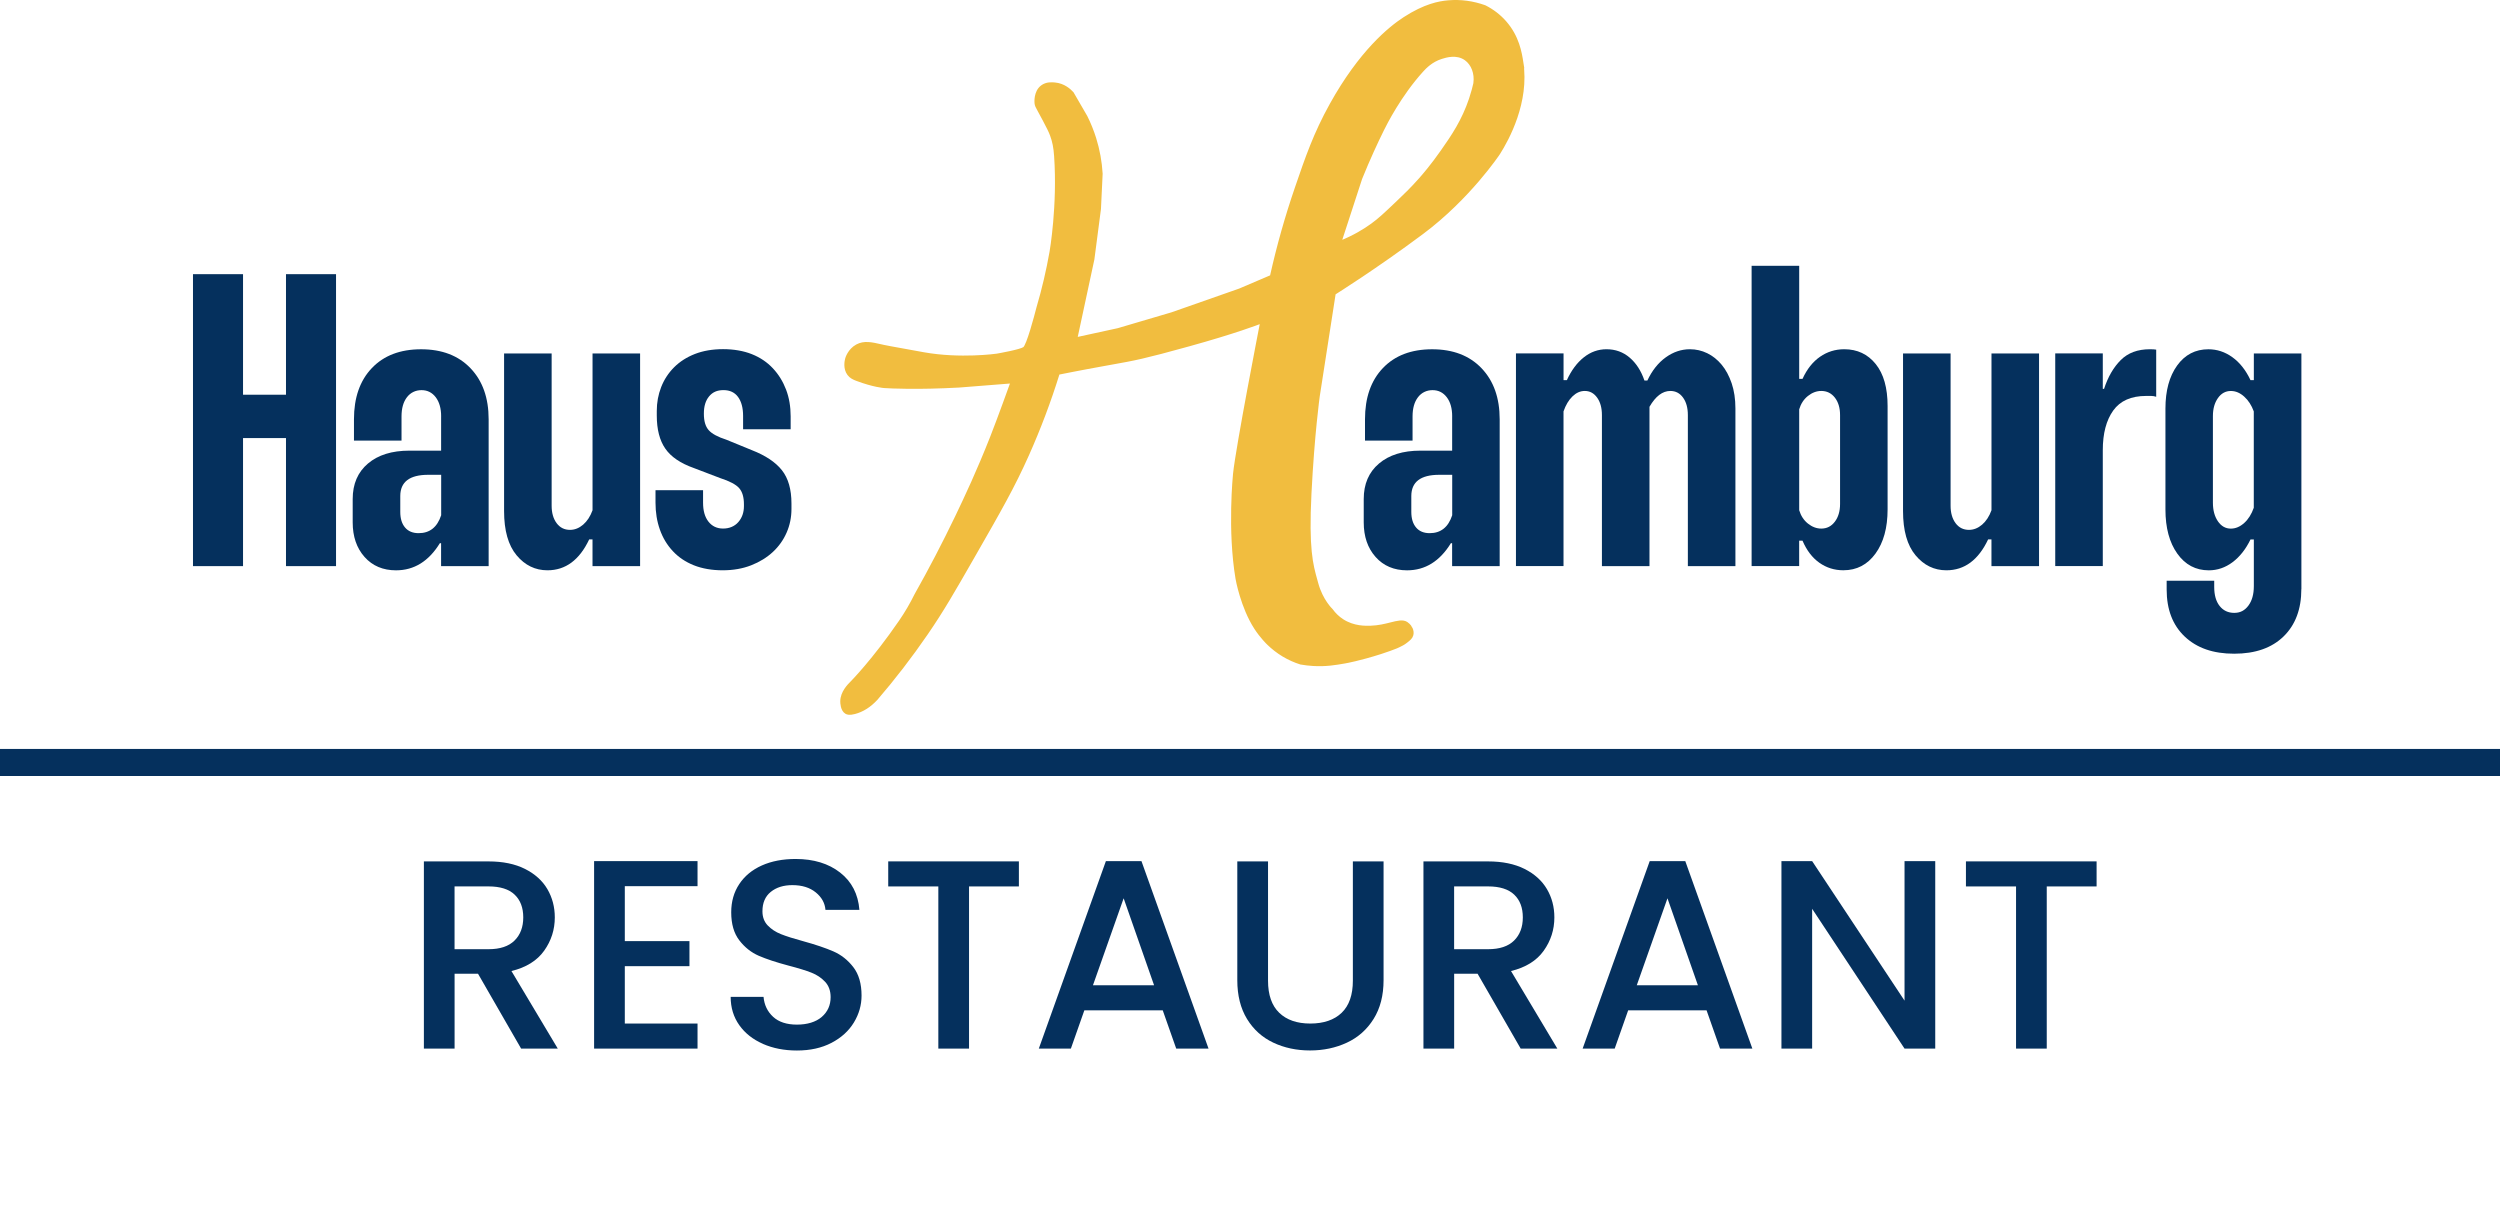
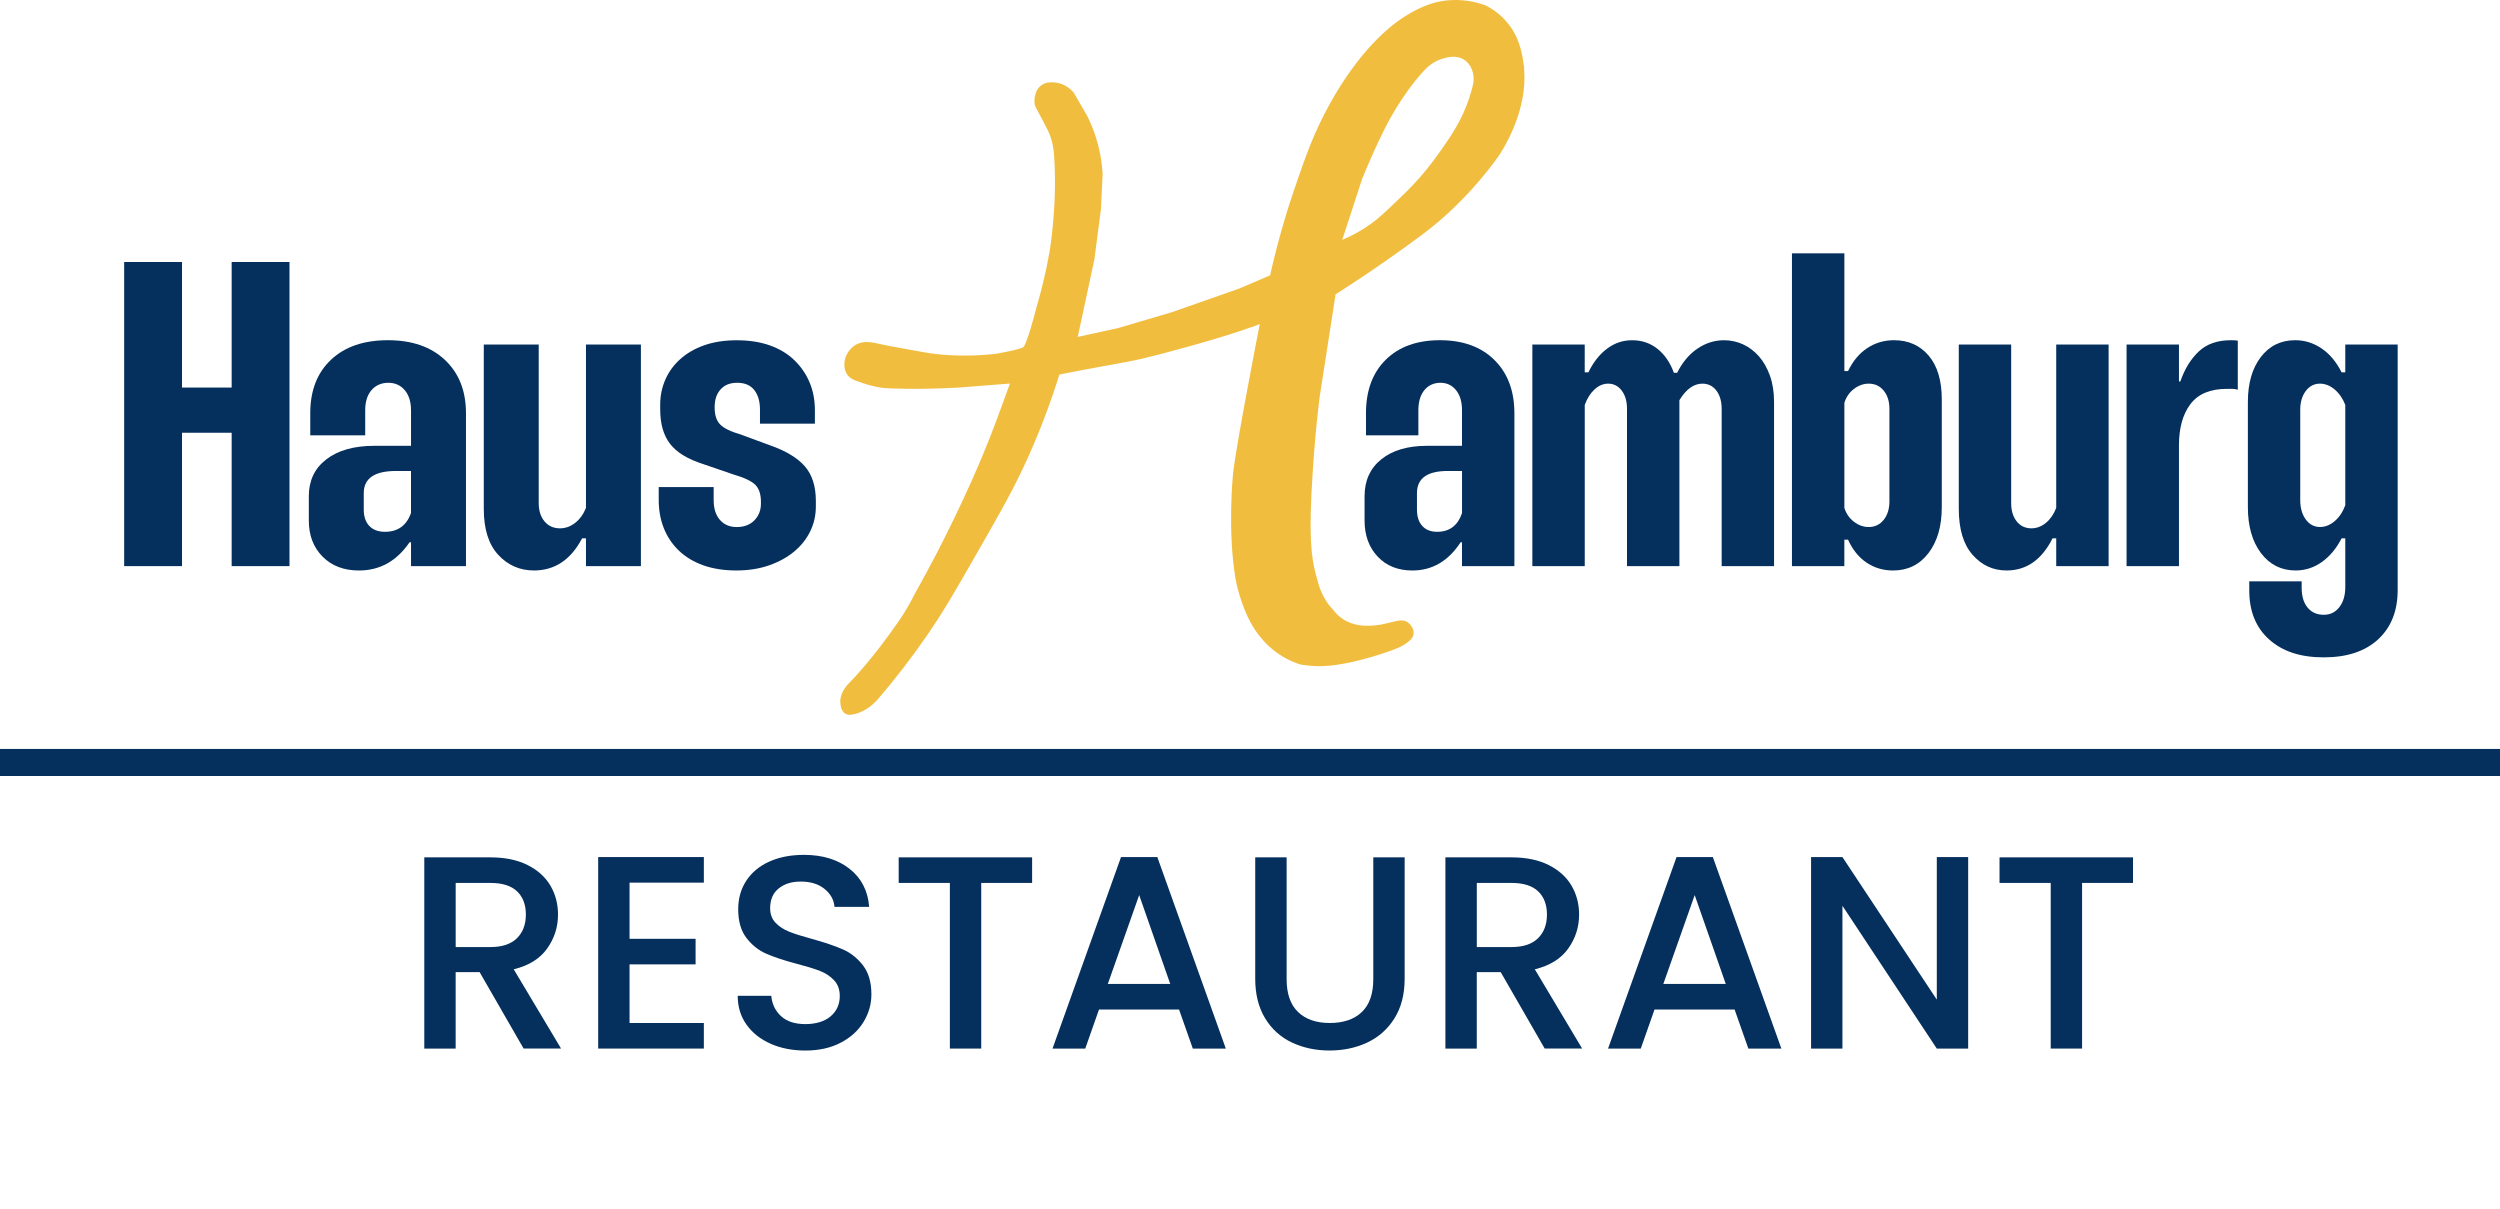
- <svg xmlns="http://www.w3.org/2000/svg" id="Ebene_1" data-name="Ebene 1" viewBox="0 0 863.15 416.16">
+ <svg xmlns="http://www.w3.org/2000/svg" id="Ebene_1" data-name="Ebene 1" viewBox="0 0 863.15 417.33">
  <defs>
    <style>
      .cls-1 {
        fill: #f1bd3f;
        stroke: #f1bd3f;
        stroke-miterlimit: 10;
      }

      .cls-2 {
        fill: #05305d;
        stroke-width: 0px;
      }
    </style>
  </defs>
  <g>
-     <path class="cls-2" d="m501.38,143.77c0-2.78-.62-4.99-1.87-6.62-1.25-1.63-2.88-2.45-4.9-2.45s-3.79.82-5.04,2.45c-1.25,1.63-1.87,3.84-1.87,6.62v8.35h-16.42v-7.34c0-7.49,2.06-13.39,6.19-17.71,4.13-4.32,9.79-6.48,16.99-6.48s12.89,2.18,17.06,6.55c4.18,4.37,6.26,10.25,6.26,17.64v50.69h-16.42v-7.92h-.43c-3.84,6.24-8.88,9.36-15.12,9.36-4.51,0-8.14-1.54-10.87-4.61-2.74-3.07-4.1-7.06-4.1-11.95v-8.06c0-5.18,1.75-9.26,5.26-12.24,3.5-2.97,8.28-4.46,14.33-4.46h10.94v-11.81Zm0,20.16h-4.46c-6.43,0-9.65,2.45-9.65,7.34v5.47c0,2.3.55,4.1,1.66,5.4,1.1,1.3,2.66,1.94,4.68,1.94,3.84,0,6.43-2.06,7.78-6.19v-13.97Z" />
-     <path class="cls-2" d="m523.41,122.02h16.42v9.22h1.15c1.54-3.36,3.48-5.98,5.83-7.85,2.35-1.87,4.97-2.81,7.85-2.81,3.07,0,5.74.96,7.99,2.88,2.25,1.92,3.96,4.56,5.11,7.92h1.01c1.63-3.46,3.74-6.12,6.34-7.99,2.59-1.87,5.38-2.81,8.35-2.81,2.11,0,4.1.46,5.98,1.37,1.87.91,3.53,2.23,4.97,3.96,1.44,1.73,2.59,3.87,3.46,6.41.86,2.54,1.3,5.45,1.3,8.71v54.43h-16.42v-52.13c0-2.5-.55-4.51-1.66-6.05-1.1-1.53-2.57-2.3-4.39-2.3-2.69,0-5.09,1.82-7.2,5.47v55.01h-16.42v-52.13c0-2.5-.55-4.51-1.66-6.05-1.1-1.53-2.52-2.3-4.25-2.3-1.54,0-2.95.62-4.25,1.87-1.3,1.25-2.33,2.98-3.1,5.18v53.42h-16.42v-73.44Z" />
-     <path class="cls-2" d="m604.77,91.78h16.42v39.02h1.15c1.53-3.36,3.55-5.9,6.05-7.63,2.5-1.73,5.28-2.59,8.35-2.59,4.51,0,8.14,1.71,10.87,5.11,2.74,3.41,4.1,8.23,4.1,14.47v35.71c0,6.34-1.39,11.43-4.18,15.26-2.79,3.84-6.48,5.76-11.09,5.76-3.07,0-5.83-.86-8.28-2.59-2.45-1.73-4.39-4.27-5.83-7.63h-1.15v8.78h-16.42v-103.68Zm16.42,84.38c.58,1.92,1.58,3.46,3.02,4.61,1.44,1.15,2.97,1.73,4.61,1.73,1.92,0,3.48-.79,4.68-2.38,1.2-1.58,1.8-3.62,1.8-6.12v-30.67c0-2.5-.6-4.51-1.8-6.05-1.2-1.53-2.76-2.3-4.68-2.3-1.63,0-3.17.58-4.61,1.73-1.44,1.15-2.45,2.69-3.02,4.61v34.85Z" />
-     <path class="cls-2" d="m703.99,195.46h-16.42v-9.22h-1.15c-3.36,7.11-8.16,10.66-14.4,10.66-4.23,0-7.78-1.73-10.66-5.18s-4.32-8.54-4.32-15.26v-54.43h16.42v52.56c0,2.5.58,4.51,1.73,6.05,1.15,1.54,2.69,2.3,4.61,2.3,1.63,0,3.14-.6,4.54-1.8,1.39-1.2,2.47-2.85,3.24-4.97v-54.14h16.42v73.44Z" />
-     <path class="cls-2" d="m726.02,134.26h.43c1.34-4.13,3.26-7.44,5.76-9.94,2.5-2.5,5.85-3.74,10.08-3.74.96,0,1.68.05,2.16.14v16.27c-.58-.19-1.15-.29-1.73-.29h-1.73c-5.18,0-8.98,1.68-11.38,5.04-2.4,3.36-3.6,7.92-3.6,13.68v40.03h-16.42v-73.44h16.42v12.24Z" />
-     <path class="cls-2" d="m794.56,203.38c0,6.91-2.04,12.36-6.12,16.34-4.08,3.98-9.77,5.98-17.06,5.98s-12.89-1.97-17.06-5.9c-4.18-3.94-6.26-9.36-6.26-16.27v-3.02h16.42v2.16c0,2.78.62,4.97,1.87,6.55,1.25,1.58,2.93,2.38,5.04,2.38s3.65-.84,4.9-2.52c1.25-1.68,1.87-3.91,1.87-6.7v-16.13h-1.15c-1.63,3.36-3.7,5.98-6.19,7.85-2.5,1.87-5.23,2.81-8.21,2.81-4.51,0-8.14-1.92-10.87-5.76-2.74-3.84-4.1-8.93-4.1-15.26v-34.85c0-6.14,1.34-11.09,4.03-14.83,2.69-3.74,6.29-5.62,10.8-5.62,2.97,0,5.74.91,8.28,2.74,2.54,1.82,4.63,4.46,6.26,7.92h1.15v-9.22h16.42v81.36Zm-16.42-61.34c-.77-2.11-1.87-3.82-3.31-5.11-1.44-1.3-2.98-1.94-4.61-1.94-1.82,0-3.31.82-4.46,2.45-1.15,1.63-1.73,3.7-1.73,6.19v29.95c0,2.59.58,4.73,1.73,6.41,1.15,1.68,2.64,2.52,4.46,2.52,1.63,0,3.17-.65,4.61-1.94,1.44-1.3,2.54-3.05,3.31-5.26v-33.26Z" />
+     <path class="cls-2" d="m504.77,141.61c0-2.9-.69-5.2-2.06-6.9-1.38-1.7-3.17-2.55-5.39-2.55s-4.18.85-5.55,2.55c-1.38,1.7-2.06,4-2.06,6.9v8.7h-18.09v-7.65c0-7.8,2.27-13.95,6.82-18.45,4.55-4.5,10.79-6.75,18.72-6.75s14.2,2.28,18.8,6.83c4.6,4.55,6.9,10.68,6.9,18.38v52.8h-18.09v-8.25h-.48c-4.23,6.5-9.79,9.75-16.66,9.75-4.97,0-8.96-1.6-11.98-4.8-3.01-3.2-4.52-7.35-4.52-12.45v-8.4c0-5.4,1.93-9.65,5.79-12.75,3.86-3.1,9.12-4.65,15.79-4.65h12.06v-12.3Zm0,21h-4.92c-7.09,0-10.63,2.55-10.63,7.65v5.7c0,2.4.61,4.28,1.83,5.62,1.21,1.35,2.93,2.03,5.16,2.03,4.23,0,7.09-2.15,8.57-6.45v-14.55Z" />
+     <path class="cls-2" d="m529.05,118.96h18.09v9.6h1.27c1.69-3.5,3.83-6.22,6.43-8.17,2.59-1.95,5.47-2.92,8.65-2.92,3.38,0,6.32,1,8.81,3,2.48,2,4.36,4.75,5.63,8.25h1.11c1.8-3.6,4.12-6.38,6.98-8.33s5.92-2.92,9.2-2.92c2.33,0,4.52.48,6.58,1.42,2.06.95,3.89,2.33,5.47,4.12,1.59,1.8,2.86,4.03,3.81,6.67.95,2.65,1.43,5.68,1.43,9.08v56.7h-18.09v-54.3c0-2.6-.61-4.7-1.82-6.3-1.22-1.6-2.83-2.4-4.84-2.4-2.96,0-5.61,1.9-7.93,5.7v57.3h-18.09v-54.3c0-2.6-.61-4.7-1.82-6.3-1.22-1.6-2.78-2.4-4.68-2.4-1.69,0-3.25.65-4.68,1.95-1.43,1.3-2.57,3.1-3.41,5.4v55.65h-18.09v-76.5Z" />
+     <path class="cls-2" d="m618.7,87.46h18.09v40.65h1.27c1.69-3.5,3.91-6.15,6.66-7.95,2.75-1.8,5.82-2.7,9.2-2.7,4.97,0,8.96,1.78,11.98,5.33,3.01,3.55,4.52,8.58,4.52,15.08v37.2c0,6.6-1.53,11.9-4.6,15.9-3.07,4-7.14,6-12.22,6-3.39,0-6.43-.9-9.12-2.7-2.7-1.8-4.84-4.45-6.43-7.95h-1.27v9.15h-18.09v-108Zm18.09,87.9c.63,2,1.75,3.6,3.33,4.8s3.28,1.8,5.08,1.8c2.11,0,3.83-.83,5.16-2.47,1.32-1.65,1.98-3.77,1.98-6.38v-31.95c0-2.6-.66-4.7-1.98-6.3-1.32-1.6-3.04-2.4-5.16-2.4-1.8,0-3.49.6-5.08,1.8s-2.7,2.8-3.33,4.8v36.3Z" />
+     <path class="cls-2" d="m728.02,195.46h-18.09v-9.6h-1.27c-3.7,7.4-8.99,11.1-15.87,11.1-4.66,0-8.57-1.8-11.74-5.4-3.17-3.6-4.76-8.9-4.76-15.9v-56.7h18.09v54.75c0,2.6.63,4.7,1.9,6.3,1.27,1.6,2.96,2.4,5.08,2.4,1.8,0,3.46-.62,5-1.88,1.53-1.25,2.72-2.97,3.57-5.17v-56.4h18.09v76.5Z" />
+     <path class="cls-2" d="m752.3,131.71h.48c1.48-4.3,3.6-7.75,6.35-10.35,2.75-2.6,6.45-3.9,11.11-3.9,1.06,0,1.85.05,2.38.15v16.95c-.63-.2-1.27-.3-1.9-.3h-1.9c-5.71,0-9.89,1.75-12.54,5.25-2.65,3.5-3.97,8.25-3.97,14.25v41.7h-18.09v-76.5h18.09v12.75Z" />
+     <path class="cls-2" d="m827.82,203.71c0,7.2-2.25,12.87-6.74,17.03-4.5,4.15-10.77,6.22-18.8,6.22s-14.2-2.05-18.8-6.15c-4.6-4.1-6.9-9.75-6.9-16.95v-3.15h18.09v2.25c0,2.9.69,5.17,2.06,6.83,1.37,1.65,3.23,2.47,5.55,2.47s4.02-.88,5.39-2.62c1.37-1.75,2.06-4.08,2.06-6.97v-16.8h-1.27c-1.8,3.5-4.07,6.22-6.82,8.17-2.75,1.95-5.77,2.92-9.04,2.92-4.97,0-8.96-2-11.98-6-3.01-4-4.52-9.3-4.52-15.9v-36.3c0-6.4,1.48-11.55,4.44-15.45,2.96-3.9,6.93-5.85,11.9-5.85,3.28,0,6.32.95,9.12,2.85,2.8,1.9,5.1,4.65,6.9,8.25h1.27v-9.6h18.09v84.75Zm-18.09-63.9c-.85-2.2-2.06-3.97-3.65-5.32-1.59-1.35-3.28-2.03-5.08-2.03-2.01,0-3.65.85-4.92,2.55-1.27,1.7-1.9,3.85-1.9,6.45v31.2c0,2.7.63,4.93,1.9,6.67,1.27,1.75,2.91,2.62,4.92,2.62,1.8,0,3.49-.67,5.08-2.03,1.59-1.35,2.8-3.17,3.65-5.47v-34.65Z" />
  </g>
  <g>
-     <path class="cls-2" d="m116.02,94.66v100.8h-17.28v-44.21h-14.83v44.21h-17.28v-100.8h17.28v41.62h14.83v-41.62h17.28Z" />
-     <path class="cls-2" d="m152.31,143.77c0-2.78-.63-4.99-1.87-6.62-1.25-1.63-2.88-2.45-4.9-2.45s-3.79.82-5.04,2.45c-1.25,1.63-1.87,3.84-1.87,6.62v8.35h-16.42v-7.34c0-7.49,2.06-13.39,6.19-17.71,4.13-4.32,9.79-6.48,16.99-6.48s12.89,2.18,17.06,6.55c4.18,4.37,6.26,10.25,6.26,17.64v50.69h-16.42v-7.92h-.43c-3.84,6.24-8.88,9.36-15.12,9.36-4.51,0-8.14-1.54-10.87-4.61-2.74-3.07-4.1-7.06-4.1-11.95v-8.06c0-5.18,1.75-9.26,5.26-12.24,3.5-2.97,8.28-4.46,14.33-4.46h10.94v-11.81Zm0,20.16h-4.46c-6.43,0-9.65,2.45-9.65,7.34v5.47c0,2.3.55,4.1,1.66,5.4,1.1,1.3,2.66,1.94,4.68,1.94,3.84,0,6.43-2.06,7.78-6.19v-13.97Z" />
-     <path class="cls-2" d="m220.99,195.46h-16.42v-9.22h-1.15c-3.36,7.11-8.16,10.66-14.4,10.66-4.23,0-7.78-1.73-10.66-5.18-2.88-3.46-4.32-8.54-4.32-15.26v-54.43h16.42v52.56c0,2.5.58,4.51,1.73,6.05,1.15,1.54,2.69,2.3,4.61,2.3,1.63,0,3.14-.6,4.54-1.8,1.39-1.2,2.47-2.85,3.24-4.97v-54.14h16.42v73.44Z" />
-     <path class="cls-2" d="m256.56,148.23v-4.61c0-2.78-.58-4.97-1.73-6.55s-2.83-2.38-5.04-2.38-3.77.72-4.97,2.16c-1.2,1.44-1.8,3.41-1.8,5.9v.14c0,2.5.55,4.37,1.66,5.62,1.1,1.25,3.14,2.35,6.12,3.31l8.78,3.6c4.7,1.83,8.16,4.13,10.37,6.91,2.21,2.79,3.31,6.62,3.31,11.52v1.87c0,2.88-.55,5.59-1.66,8.14-1.1,2.54-2.69,4.78-4.75,6.7-2.07,1.92-4.56,3.46-7.49,4.61-2.93,1.15-6.22,1.73-9.86,1.73s-7.06-.58-9.94-1.73c-2.88-1.15-5.31-2.78-7.27-4.9-1.97-2.11-3.46-4.58-4.46-7.42-1.01-2.83-1.51-5.93-1.51-9.29v-4.32h16.42v4.32c0,2.79.62,4.97,1.87,6.55,1.25,1.58,2.93,2.38,5.04,2.38s3.96-.74,5.26-2.23c1.3-1.49,1.94-3.33,1.94-5.54v-.58c0-2.5-.55-4.37-1.66-5.62-1.1-1.25-3.29-2.4-6.55-3.46l-9.07-3.46c-4.61-1.63-7.9-3.86-9.86-6.7-1.97-2.83-2.95-6.65-2.95-11.45v-1.58c0-2.88.5-5.62,1.51-8.21,1.01-2.59,2.5-4.87,4.46-6.84,1.97-1.97,4.37-3.5,7.2-4.61,2.83-1.1,6.07-1.66,9.72-1.66s7.06.58,9.94,1.73c2.88,1.15,5.3,2.79,7.27,4.9,1.97,2.11,3.48,4.56,4.54,7.34,1.06,2.79,1.58,5.86,1.58,9.22v4.46h-16.42Z" />
+     <path class="cls-2" d="m99.95,90.46v105h-19.97v-46.05h-17.14v46.05h-19.97v-105h19.97v43.35h17.14v-43.35h19.97Z" />
+     <path class="cls-2" d="m141.9,141.61c0-2.9-.72-5.2-2.16-6.9-1.44-1.7-3.33-2.55-5.66-2.55s-4.38.85-5.83,2.55c-1.44,1.7-2.16,4-2.16,6.9v8.7h-18.97v-7.65c0-7.8,2.38-13.95,7.16-18.45,4.77-4.5,11.32-6.75,19.64-6.75s14.9,2.28,19.72,6.83c4.83,4.55,7.24,10.68,7.24,18.38v52.8h-18.97v-8.25h-.5c-4.44,6.5-10.26,9.75-17.48,9.75-5.22,0-9.4-1.6-12.57-4.8-3.16-3.2-4.74-7.35-4.74-12.45v-8.4c0-5.4,2.02-9.65,6.08-12.75,4.05-3.1,9.57-4.65,16.56-4.65h12.65v-12.3Zm0,21h-5.16c-7.43,0-11.15,2.55-11.15,7.65v5.7c0,2.4.64,4.28,1.91,5.62,1.27,1.35,3.08,2.03,5.41,2.03,4.44,0,7.43-2.15,8.99-6.45v-14.55Z" />
+     <path class="cls-2" d="m221.28,195.46h-18.97v-9.6h-1.33c-3.89,7.4-9.43,11.1-16.64,11.1-4.88,0-8.99-1.8-12.32-5.4-3.33-3.6-4.99-8.9-4.99-15.9v-56.7h18.97v54.75c0,2.6.67,4.7,2,6.3,1.33,1.6,3.1,2.4,5.33,2.4,1.89,0,3.63-.62,5.24-1.88,1.61-1.25,2.86-2.97,3.74-5.17v-56.4h18.97v76.5Z" />
+     <path class="cls-2" d="m262.39,146.26v-4.8c0-2.9-.67-5.17-2-6.83-1.33-1.65-3.27-2.47-5.83-2.47s-4.36.75-5.74,2.25c-1.39,1.5-2.08,3.55-2.08,6.15v.15c0,2.6.64,4.55,1.91,5.85,1.27,1.3,3.63,2.45,7.07,3.45l10.15,3.75c5.44,1.9,9.43,4.3,11.98,7.2,2.55,2.9,3.83,6.9,3.83,12v1.95c0,3-.64,5.83-1.91,8.47-1.28,2.65-3.11,4.98-5.49,6.98-2.39,2-5.27,3.6-8.65,4.8-3.39,1.2-7.19,1.8-11.4,1.8s-8.16-.6-11.48-1.8c-3.33-1.2-6.13-2.9-8.41-5.1-2.28-2.2-3.99-4.77-5.16-7.72-1.17-2.95-1.75-6.17-1.75-9.67v-4.5h18.97v4.5c0,2.9.72,5.17,2.16,6.83,1.44,1.65,3.38,2.47,5.83,2.47s4.58-.77,6.08-2.33c1.5-1.55,2.25-3.47,2.25-5.77v-.6c0-2.6-.64-4.55-1.91-5.85-1.28-1.3-3.8-2.5-7.57-3.6l-10.49-3.6c-5.33-1.7-9.13-4.02-11.4-6.97-2.28-2.95-3.41-6.92-3.41-11.93v-1.65c0-3,.58-5.85,1.75-8.55,1.17-2.7,2.88-5.07,5.16-7.12,2.27-2.05,5.05-3.65,8.32-4.8,3.27-1.15,7.02-1.72,11.23-1.72s8.16.6,11.48,1.8c3.33,1.2,6.13,2.9,8.4,5.1,2.27,2.2,4.02,4.75,5.24,7.65,1.22,2.9,1.83,6.1,1.83,9.6v4.65h-18.97Z" />
  </g>
  <g>
-     <path class="cls-2" d="m179.92,362.04l-14.88-25.85h-8.09v25.85h-10.6v-64.63h22.32c4.96,0,9.16.87,12.6,2.6,3.44,1.74,6.01,4.06,7.72,6.97,1.7,2.92,2.56,6.17,2.56,9.77,0,4.22-1.22,8.04-3.67,11.49-2.45,3.44-6.22,5.78-11.3,7.02l16,26.78h-12.65Zm-22.97-34.32h11.72c3.97,0,6.96-.99,8.97-2.98,2.01-1.98,3.02-4.65,3.02-8s-.99-5.97-2.98-7.86c-1.98-1.89-4.99-2.84-9.02-2.84h-11.72v21.67Z" />
-     <path class="cls-2" d="m215.72,305.96v18.97h22.32v8.65h-22.32v19.81h25.11v8.65h-35.71v-64.73h35.71v8.65h-25.11Z" />
-     <path class="cls-2" d="m263.43,360.41c-3.47-1.52-6.2-3.67-8.18-6.46-1.98-2.79-2.98-6.05-2.98-9.77h11.35c.25,2.79,1.35,5.08,3.3,6.88,1.95,1.8,4.7,2.7,8.23,2.7s6.51-.88,8.56-2.65,3.07-4.05,3.07-6.84c0-2.17-.64-3.94-1.91-5.3-1.27-1.36-2.85-2.42-4.74-3.16-1.89-.74-4.51-1.55-7.86-2.42-4.22-1.12-7.64-2.25-10.28-3.39-2.64-1.15-4.88-2.93-6.74-5.35-1.86-2.42-2.79-5.64-2.79-9.67,0-3.72.93-6.97,2.79-9.76,1.86-2.79,4.46-4.93,7.81-6.42,3.35-1.49,7.22-2.23,11.62-2.23,6.26,0,11.39,1.57,15.39,4.7,4,3.13,6.21,7.42,6.65,12.88h-11.72c-.19-2.36-1.3-4.37-3.35-6.04-2.05-1.67-4.74-2.51-8.09-2.51-3.04,0-5.52.78-7.44,2.33-1.92,1.55-2.88,3.78-2.88,6.7,0,1.99.6,3.61,1.81,4.88,1.21,1.27,2.74,2.28,4.6,3.02,1.86.74,4.4,1.55,7.63,2.42,4.28,1.18,7.77,2.36,10.46,3.53,2.7,1.18,4.99,2.99,6.88,5.44,1.89,2.45,2.84,5.72,2.84,9.81,0,3.29-.88,6.39-2.65,9.3-1.77,2.92-4.34,5.25-7.72,7.02-3.38,1.77-7.36,2.65-11.95,2.65-4.34,0-8.25-.76-11.72-2.28Z" />
-     <path class="cls-2" d="m351.78,297.4v8.65h-17.21v55.99h-10.6v-55.99h-17.3v-8.65h45.1Z" />
-     <path class="cls-2" d="m401.44,348.83h-27.06l-4.65,13.21h-11.07l23.16-64.73h12.28l23.16,64.73h-11.16l-4.65-13.21Zm-2.98-8.65l-10.51-30.04-10.6,30.04h21.11Z" />
-     <path class="cls-2" d="m437.8,297.4v41.2c0,4.9,1.29,8.59,3.86,11.07,2.57,2.48,6.15,3.72,10.74,3.72s8.26-1.24,10.83-3.72c2.57-2.48,3.86-6.17,3.86-11.07v-41.2h10.6v41.01c0,5.27-1.15,9.73-3.44,13.39-2.29,3.66-5.36,6.39-9.21,8.18-3.85,1.8-8.09,2.7-12.74,2.7s-8.88-.9-12.69-2.7c-3.81-1.8-6.84-4.53-9.07-8.18-2.23-3.66-3.35-8.12-3.35-13.39v-41.01h10.6Z" />
-     <path class="cls-2" d="m525.03,362.04l-14.88-25.85h-8.09v25.85h-10.6v-64.63h22.32c4.96,0,9.16.87,12.6,2.6,3.44,1.74,6.01,4.06,7.72,6.97,1.71,2.92,2.56,6.17,2.56,9.77,0,4.22-1.22,8.04-3.67,11.49s-6.22,5.78-11.3,7.02l16,26.78h-12.65Zm-22.97-34.32h11.72c3.97,0,6.96-.99,8.97-2.98,2.01-1.98,3.02-4.65,3.02-8s-.99-5.97-2.98-7.86c-1.99-1.89-4.99-2.84-9.02-2.84h-11.72v21.67Z" />
-     <path class="cls-2" d="m589.2,348.83h-27.06l-4.65,13.21h-11.07l23.16-64.73h12.28l23.16,64.73h-11.16l-4.65-13.21Zm-2.98-8.65l-10.51-30.04-10.6,30.04h21.11Z" />
-     <path class="cls-2" d="m668.16,362.04h-10.6l-31.9-48.27v48.27h-10.6v-64.73h10.6l31.9,48.17v-48.17h10.6v64.73Z" />
-     <path class="cls-2" d="m723.87,297.4v8.65h-17.21v55.99h-10.6v-55.99h-17.3v-8.65h45.11Z" />
+     <path class="cls-2" d="m180.79,362.04l-15.2-26.41h-8.27v26.41h-10.83v-66.03h22.8c5.07,0,9.36.89,12.87,2.66,3.52,1.77,6.14,4.15,7.89,7.12,1.74,2.98,2.61,6.3,2.61,9.97,0,4.31-1.25,8.22-3.75,11.73-2.5,3.52-6.35,5.91-11.54,7.17l16.34,27.36h-12.92Zm-23.46-35.06h11.97c4.05,0,7.11-1.01,9.17-3.04,2.06-2.03,3.09-4.75,3.09-8.17s-1.01-6.09-3.04-8.03c-2.03-1.93-5.1-2.9-9.22-2.9h-11.97v22.13Z" />
+     <path class="cls-2" d="m217.36,304.75v19.38h22.8v8.83h-22.8v20.24h25.65v8.83h-36.48v-66.12h36.48v8.83h-25.65Z" />
+     <path class="cls-2" d="m266.1,360.37c-3.55-1.55-6.33-3.75-8.36-6.6-2.03-2.85-3.04-6.17-3.04-9.97h11.59c.25,2.85,1.38,5.19,3.37,7.03,1.99,1.84,4.8,2.75,8.41,2.75s6.65-.9,8.74-2.71c2.09-1.8,3.13-4.13,3.13-6.98,0-2.22-.65-4.02-1.95-5.42-1.3-1.39-2.91-2.47-4.85-3.23-1.93-.76-4.61-1.58-8.03-2.47-4.31-1.14-7.81-2.29-10.5-3.47-2.69-1.17-4.99-2.99-6.89-5.46-1.9-2.47-2.85-5.76-2.85-9.88,0-3.8.95-7.12,2.85-9.97,1.9-2.85,4.56-5.04,7.98-6.56,3.42-1.52,7.38-2.28,11.88-2.28,6.4,0,11.64,1.6,15.72,4.8,4.08,3.2,6.35,7.58,6.79,13.16h-11.97c-.19-2.41-1.33-4.47-3.42-6.18-2.09-1.71-4.84-2.56-8.26-2.56-3.1,0-5.64.79-7.6,2.38-1.96,1.58-2.94,3.86-2.94,6.84,0,2.03.62,3.69,1.85,4.99,1.24,1.3,2.8,2.33,4.7,3.09s4.5,1.58,7.79,2.47c4.37,1.2,7.93,2.41,10.69,3.61s5.1,3.06,7.03,5.56c1.93,2.5,2.9,5.84,2.9,10.02,0,3.36-.9,6.52-2.71,9.5-1.81,2.98-4.43,5.37-7.89,7.17-3.45,1.81-7.52,2.71-12.21,2.71-4.43,0-8.42-.78-11.97-2.33Z" />
+     <path class="cls-2" d="m356.35,296.01v8.83h-17.57v57.19h-10.83v-57.19h-17.67v-8.83h46.07Z" />
+     <path class="cls-2" d="m407.08,348.55h-27.64l-4.75,13.49h-11.3l23.65-66.12h12.54l23.65,66.12h-11.4l-4.75-13.49Zm-3.04-8.83l-10.73-30.68-10.83,30.68h21.56Z" />
+     <path class="cls-2" d="m444.22,296.01v42.08c0,5,1.31,8.77,3.94,11.31,2.63,2.53,6.28,3.8,10.97,3.8s8.44-1.27,11.07-3.8c2.63-2.53,3.94-6.3,3.94-11.31v-42.08h10.83v41.9c0,5.38-1.17,9.94-3.52,13.68-2.34,3.74-5.48,6.52-9.4,8.36-3.93,1.84-8.27,2.75-13.02,2.75s-9.07-.92-12.97-2.75c-3.9-1.84-6.98-4.62-9.26-8.36-2.28-3.74-3.42-8.3-3.42-13.68v-41.9h10.83Z" />
+     <path class="cls-2" d="m533.33,362.04l-15.2-26.41h-8.26v26.41h-10.83v-66.03h22.8c5.07,0,9.36.89,12.87,2.66,3.51,1.77,6.14,4.15,7.88,7.12,1.74,2.98,2.61,6.3,2.61,9.97,0,4.31-1.25,8.22-3.75,11.73-2.5,3.52-6.35,5.91-11.54,7.17l16.34,27.36h-12.92Zm-23.46-35.06h11.97c4.05,0,7.11-1.01,9.17-3.04,2.06-2.03,3.09-4.75,3.09-8.17s-1.01-6.09-3.04-8.03c-2.03-1.93-5.1-2.9-9.21-2.9h-11.97v22.13Z" />
+     <path class="cls-2" d="m598.88,348.55h-27.64l-4.75,13.49h-11.3l23.65-66.12h12.54l23.66,66.12h-11.4l-4.75-13.49Zm-3.04-8.83l-10.73-30.68-10.83,30.68h21.56Z" />
+     <path class="cls-2" d="m679.53,362.04h-10.83l-32.58-49.31v49.31h-10.83v-66.12h10.83l32.58,49.21v-49.21h10.83v66.12Z" />
+     <path class="cls-2" d="m736.44,296.01v8.83h-17.58v57.19h-10.83v-57.19h-17.67v-8.83h46.08Z" />
  </g>
  <rect class="cls-2" y="258.58" width="863.15" height="9.34" />
  <path class="cls-1" d="m525.46,21.58c-.52-3.33-1.4-8.9-5.86-13.95-1.92-2.18-4.26-3.98-6.95-5.34-4.12-1.48-8.39-2.05-12.63-1.68-3.11.27-8.05,1.16-15.11,5.73-5.14,3.33-15.26,11.61-25.33,29.74-5.59,10.06-8.43,18.33-12.02,28.81-3.41,9.92-6.28,20.1-8.55,30.27l-.06.27-10.93,4.67-23.4,8.21-18.57,5.48-14.6,3.18,5.9-27.47,2.27-17.39.58-12.11c-.24-4.12-.99-8.25-2.23-12.22-.8-2.55-1.81-5.07-3.01-7.47l-4.73-8.16c-.97-1.07-3-2.87-5.94-3.16-1.03-.11-2.96-.3-4.56.93-2.43,1.86-2.06,5.51-2.05,5.67.09.83.29,1.18,1.12,2.68.41.73.95,1.71,1.68,3.11,1.34,2.56,2.01,3.84,2.54,5.27.8,2.15,1.22,4.23,1.42,7.18,1.19,17.07-1.54,32.95-1.57,33.1-1.13,6.45-2.65,12.95-4.53,19.32-.78,3.04-3.44,13.09-4.72,14-1.28.91-8.59,2.2-9.42,2.35-.14.02-12.57,1.78-25.26-.48-11.93-2.12-14.06-2.59-14.14-2.61l-.55-.13c-3.29-.75-5.89-1.35-8.38,0-2.73,1.49-3.54,4.36-3.57,4.48-.21.75-.76,3.37.71,5.32.77,1.02,1.8,1.46,2.79,1.84,5.85,2.2,9.44,2.46,9.48,2.46,2.39.16,11.3.61,25.79-.17l18.35-1.45-.28.79c-.04.12-4.2,11.71-6.77,18.24-4.69,11.89-8.74,20.49-12.16,27.63-4.35,9.05-9.05,18.08-13.99,26.84-1.59,3.23-3.41,6.34-5.41,9.24-9.29,13.51-16.65,20.92-16.72,20.99-1.07,1.07-3.45,3.45-3.48,6.56,0,.49.05,2.99,1.55,3.86.43.25,1.14.48,2.89.03,2.72-.7,5.26-2.31,7.54-4.79,6.11-7.11,11.94-14.69,17.3-22.5,5.55-8.08,9.3-14.63,16.11-26.51,9.23-16.1,13.86-24.18,18.8-35.26,4.04-9.05,7.56-18.4,10.48-27.79l.1-.31.32-.06c.07-.01,6.89-1.41,16.5-3.13l.94-.17c8.87-1.58,11.55-2.06,27.3-6.42,16.09-4.45,24.16-7.59,24.24-7.62l.92-.36-.19.97c-.08.42-8.2,42.03-9.19,51.49-.02.19-1.98,19.4.86,36.21.02.1,1.68,9.71,6.43,17.06,1.96,3.03,4.3,5.31,4.33,5.33,1.58,1.54,3.39,2.94,5.22,4.04,1.9,1.14,3.93,2.06,6.04,2.72,1.36.24,2.83.41,4.29.5,4.4.26,7.64-.3,11.07-.9.05,0,5.01-.89,12.18-3.19,1.31-.42,2.6-.88,3.16-1.08,2.2-.79,2.83-1.1,3.07-1.22.9-.43,1.68-.8,2.57-1.5,1.08-.84,1.79-1.4,2.04-2.35.19-.72.08-1.49-.31-2.32,0-.01-.51-1.03-1.56-1.71-1.28-.83-3.03-.39-5.45.22-1.86.47-4.17,1.05-6.86,1.14-1.78.06-5.95.2-9.85-2.33-1.44-.94-2.71-2.15-3.76-3.6-.08-.06-3.45-3.31-5.03-9.11l-.33-1.2c-1.48-5.28-3-10.74-2.03-29.95,1.03-20.35,2.85-33.5,2.87-33.63l5.5-35.4.21-.13c.14-.09,13.97-8.72,30.16-20.8,16.13-12.03,26.32-27.3,26.42-27.46,3.11-4.9,10.13-17.78,7.98-31.37Zm-16.24,7.1c-.29,1.31-.78,3.24-1.54,5.51-2.53,7.53-6.07,12.73-9.83,18.09-3.5,5-6.45,8.39-7.55,9.63-2.95,3.34-5.38,5.64-8.13,8.26-3.92,3.72-5.88,5.59-8.44,7.44-2.41,1.75-6.08,4.07-11.11,6.07,2.39-7.35,4.79-14.69,7.18-22.04,2.81-6.95,5.48-12.65,7.55-16.85.97-1.96,5.95-11.92,13.6-20.37,1.05-1.16,3.2-3.45,6.7-4.56,1.58-.5,5.33-1.66,8.39.52,2.43,1.73,3.58,4.95,3.17,8.29Z" />
</svg>
